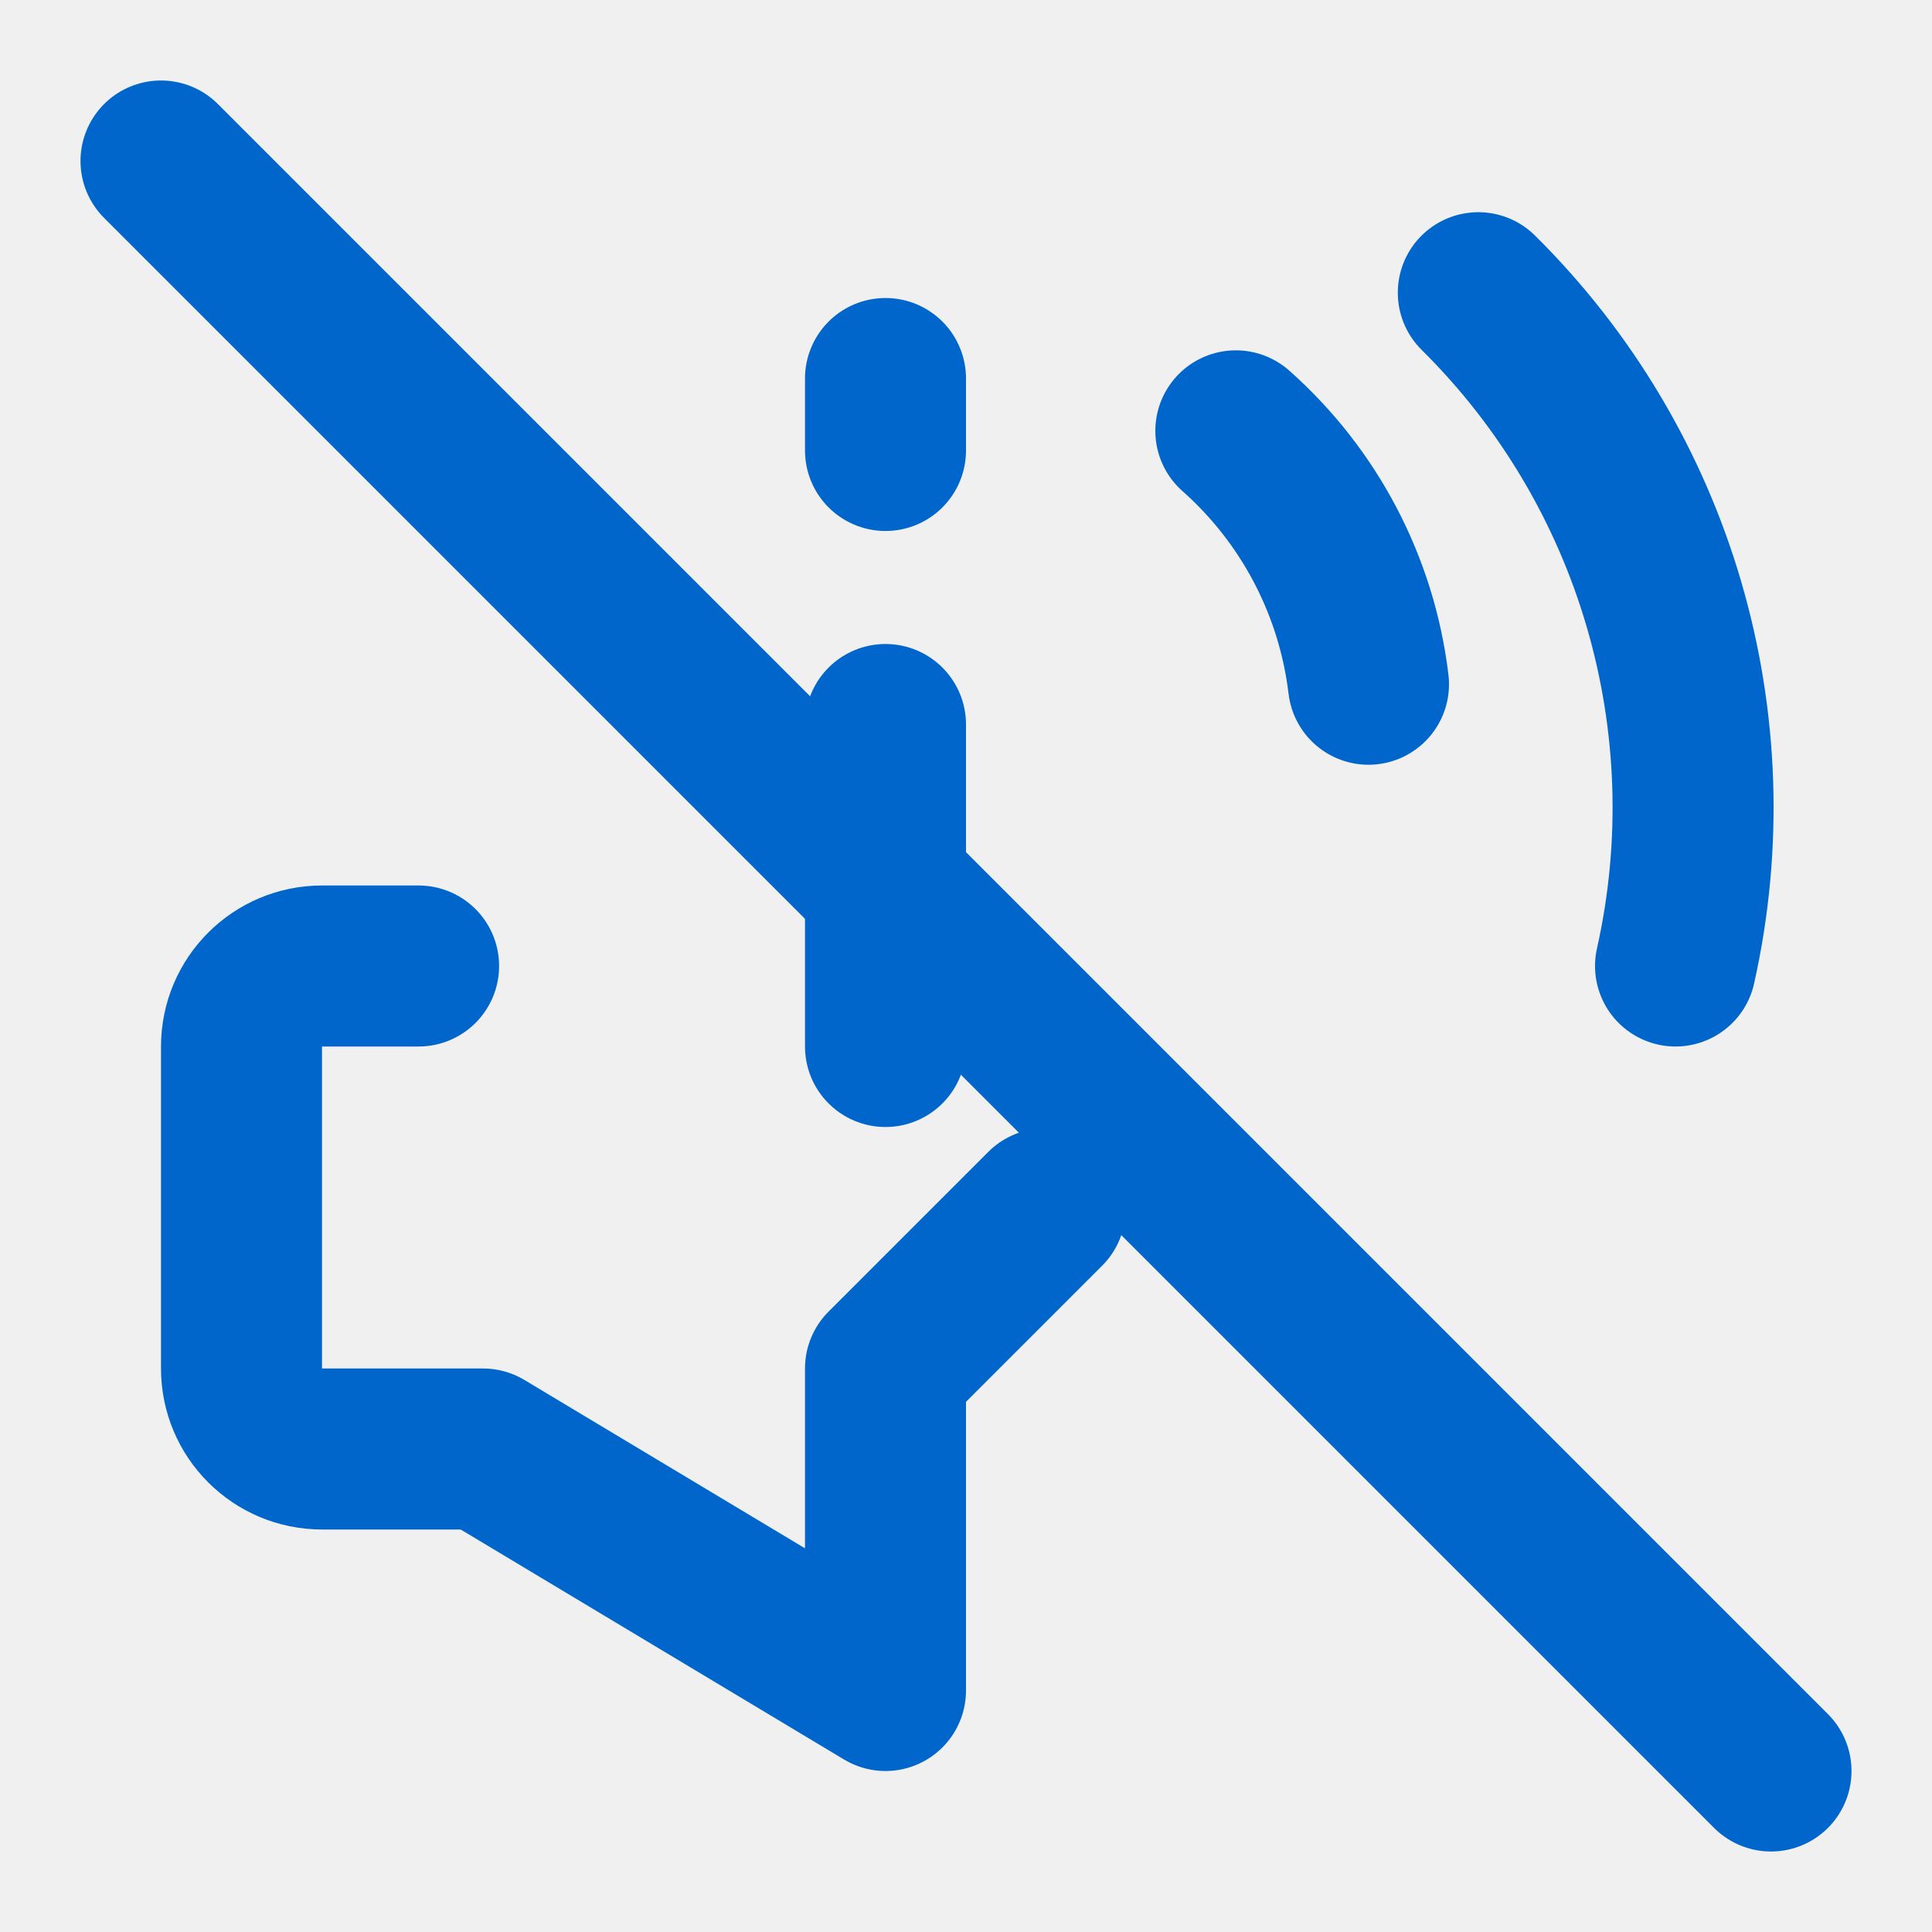
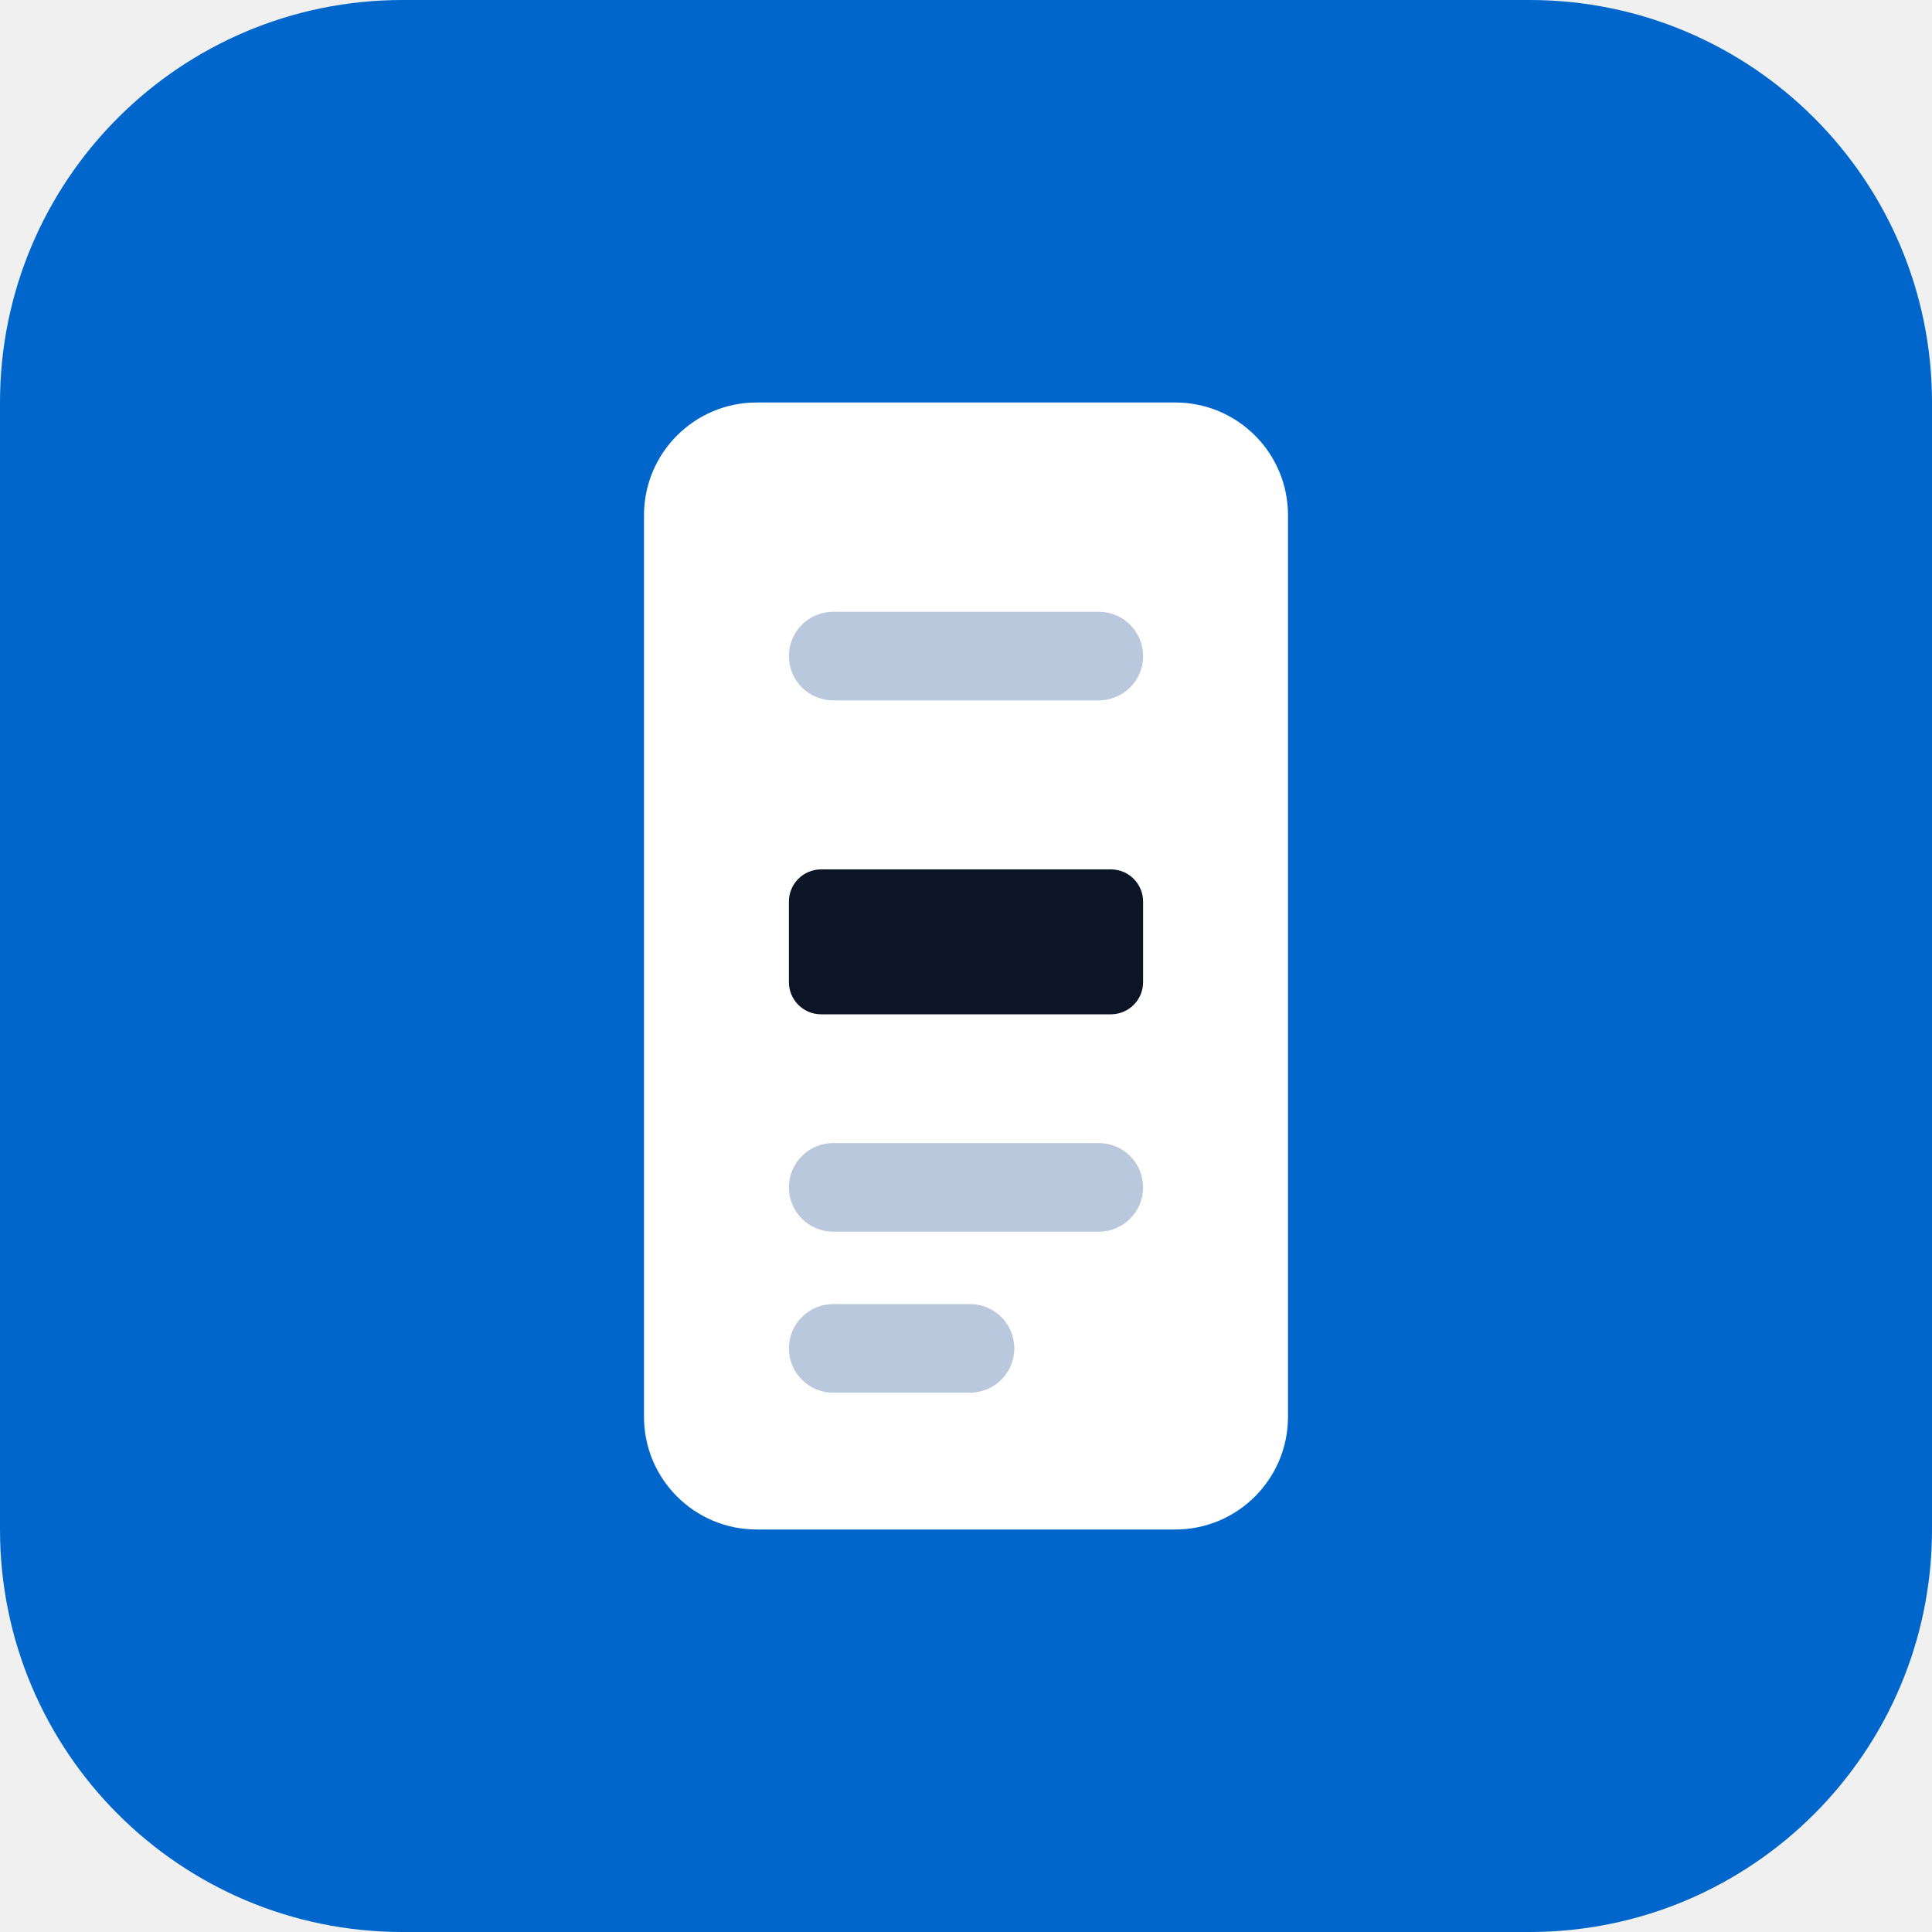
- <svg xmlns="http://www.w3.org/2000/svg" viewBox="0 0 24 24" fill="none" stroke="#0066CC" stroke-width="2" stroke-linecap="round" stroke-linejoin="round">
-   <path d="M11 4.702v.894" />
-   <path d="M11 9v4" />
-   <path d="M12.984 15.016 11 17v4l-5-3H4a1 1 0 0 1-1-1v-4a1 1 0 0 1 1-1h1.2" />
-   <path d="m2 2 20 20" />
-   <path d="M15.352 5.352A5 5 0 0 1 17 8.5" />
-   <path d="M18.364 3.636a9 9 0 0 1 2.45 8.364" />
+ <svg xmlns="http://www.w3.org/2000/svg" viewBox="0 0 24 24">
+   <rect width="24" height="24" rx="5" fill="#0066CC" />
+   <rect x="8" y="5" width="8" height="14" rx="1.4" fill="#FFFFFF" />
+   <rect x="9.8" y="7.6" width="4.4" height="1.1" rx="0.55" fill="#B9C8DC" />
+   <rect x="9.8" y="14.2" width="4.4" height="1.1" rx="0.55" fill="#B9C8DC" />
+   <rect x="9.8" y="16.2" width="2.8" height="1.1" rx="0.55" fill="#B9C8DC" />
+   <rect x="9.8" y="10.8" width="4.4" height="1.8" rx="0.4" fill="#0B1526" />
</svg>
